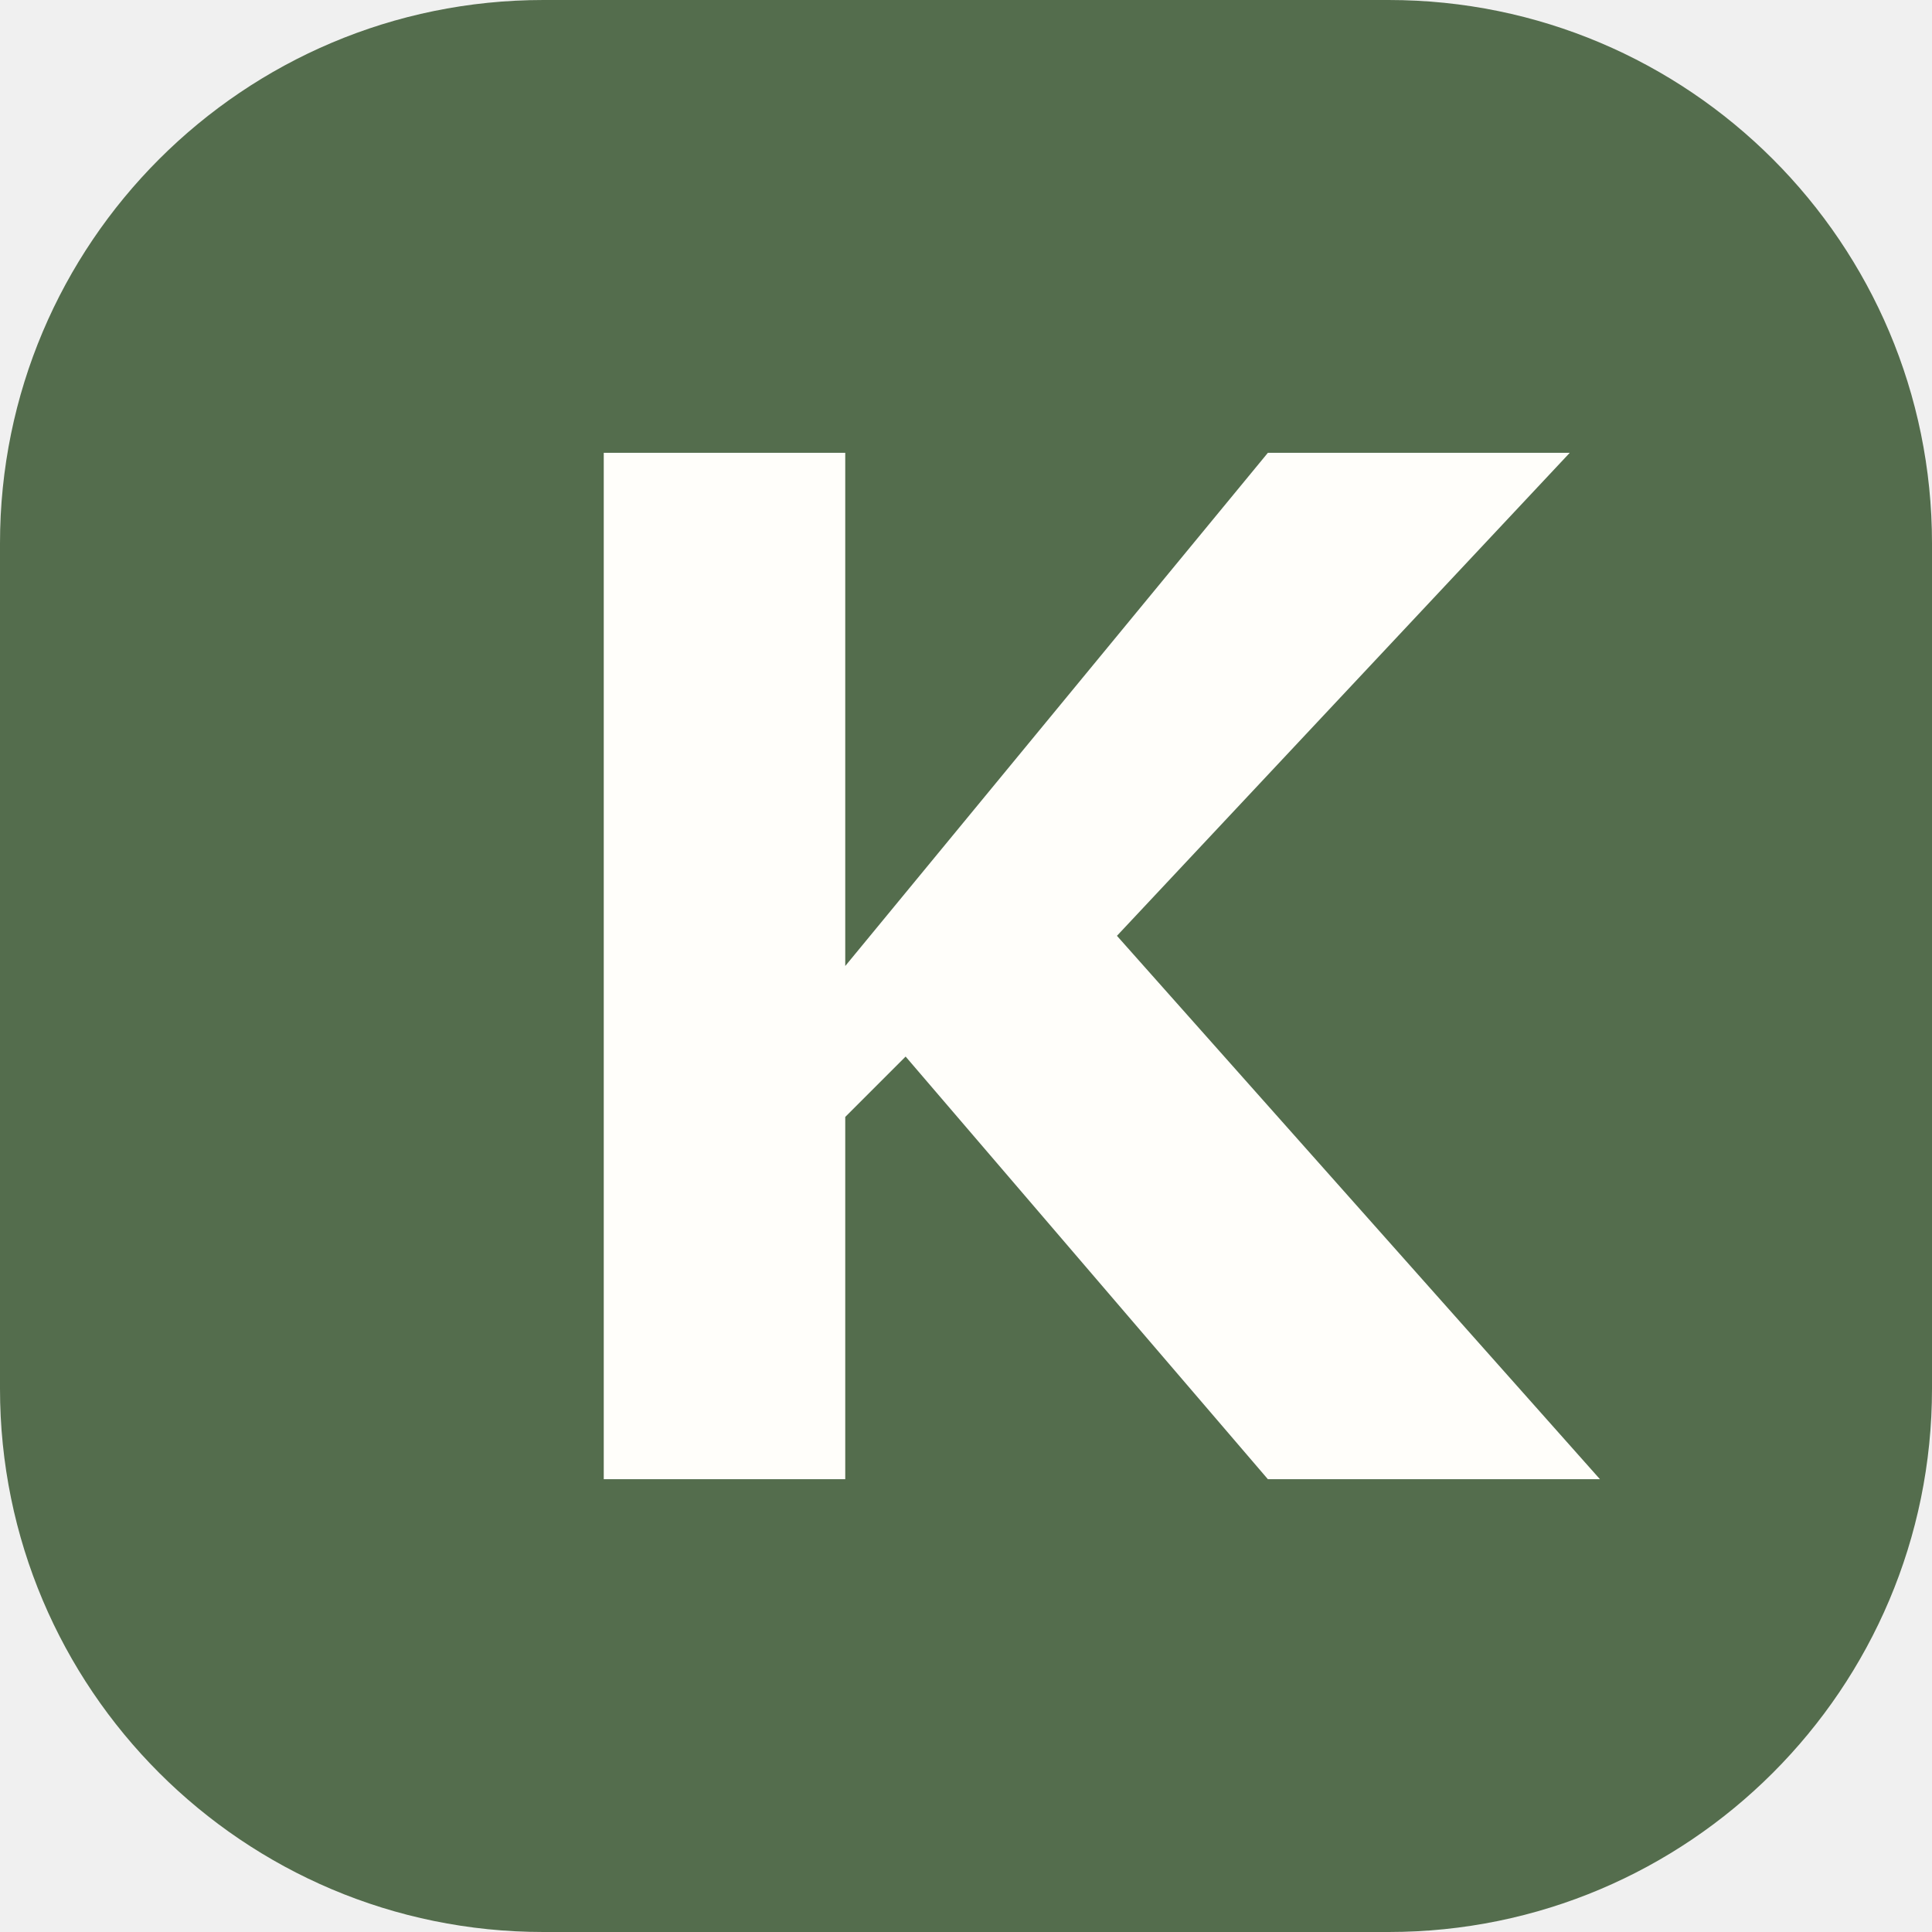
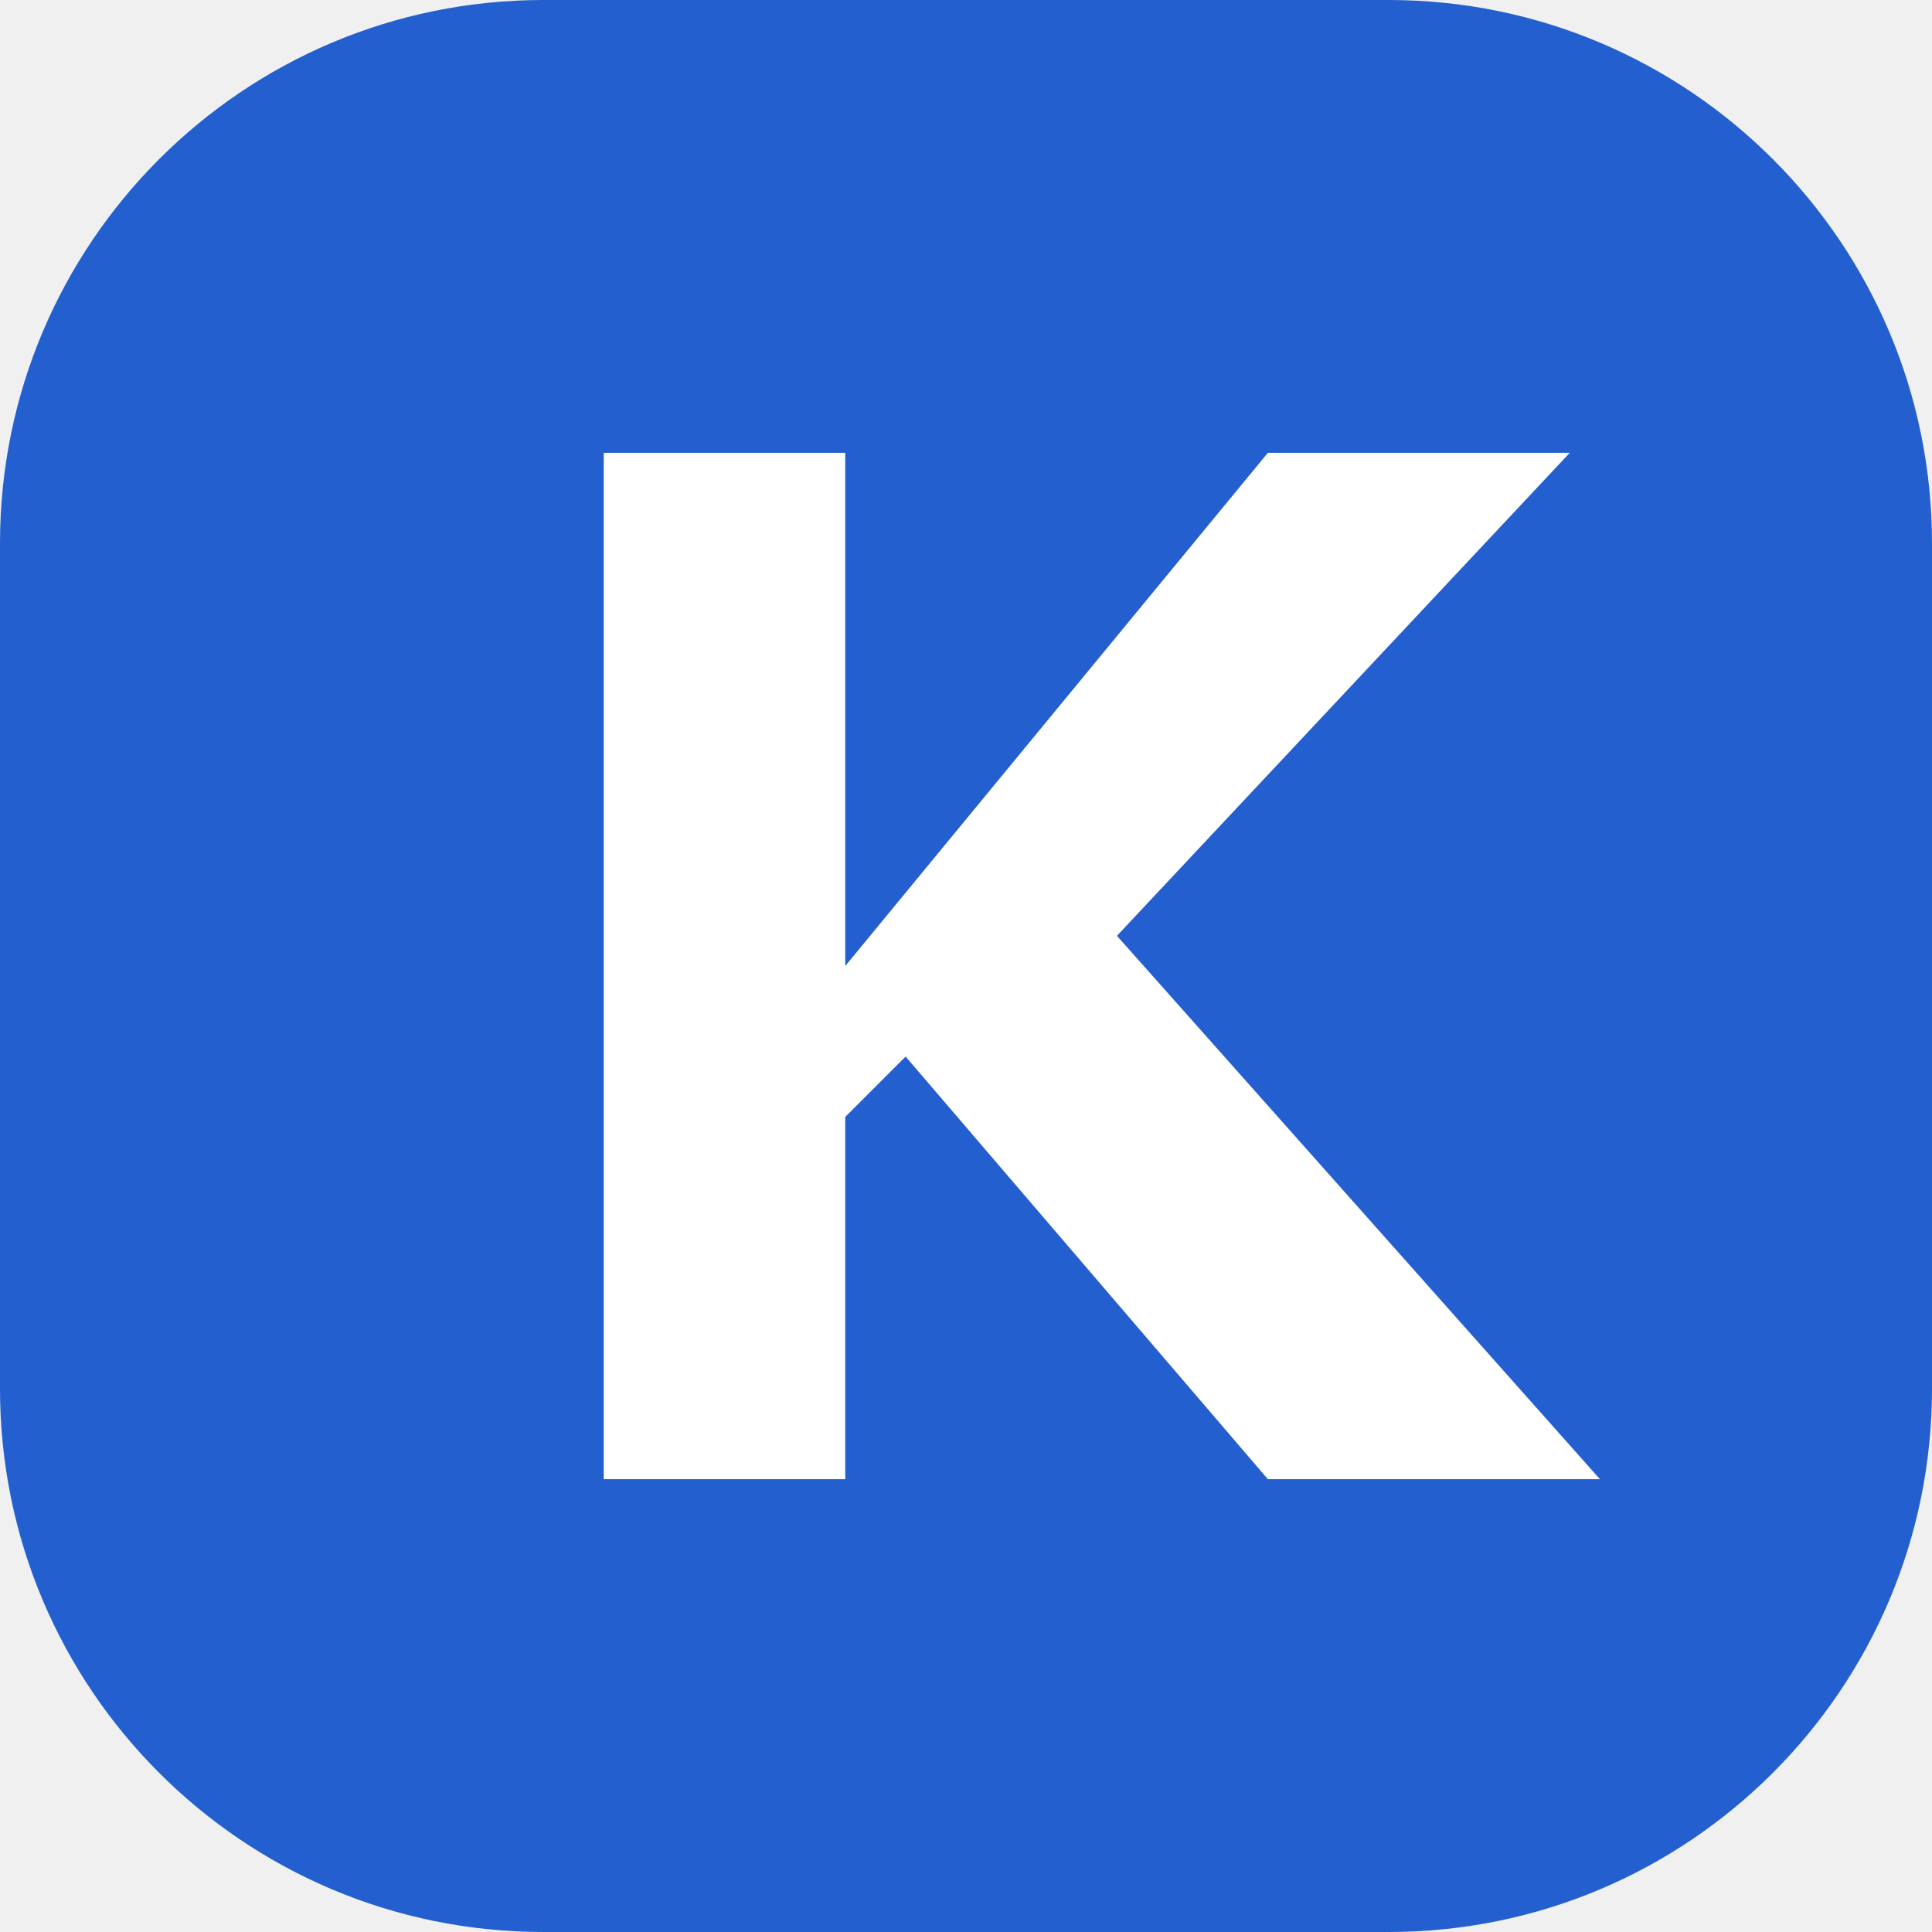
<svg xmlns="http://www.w3.org/2000/svg" viewBox="0 0 64 64">
-   <rect width="64" height="64" rx="18" fill="#546d4d" />
-   <path d="M20 15h8v17l14-17h10L37 31l16 18H42L30 35l-2 2v12h-8z" fill="#fffefa" />
+   <rect width="64" height="64" rx="18" fill="#235fce" />
+   <path d="M20 15h8v17l14-17h10L37 31l16 18H42L30 35l-2 2v12h-8z" fill="#fff" />
</svg>
